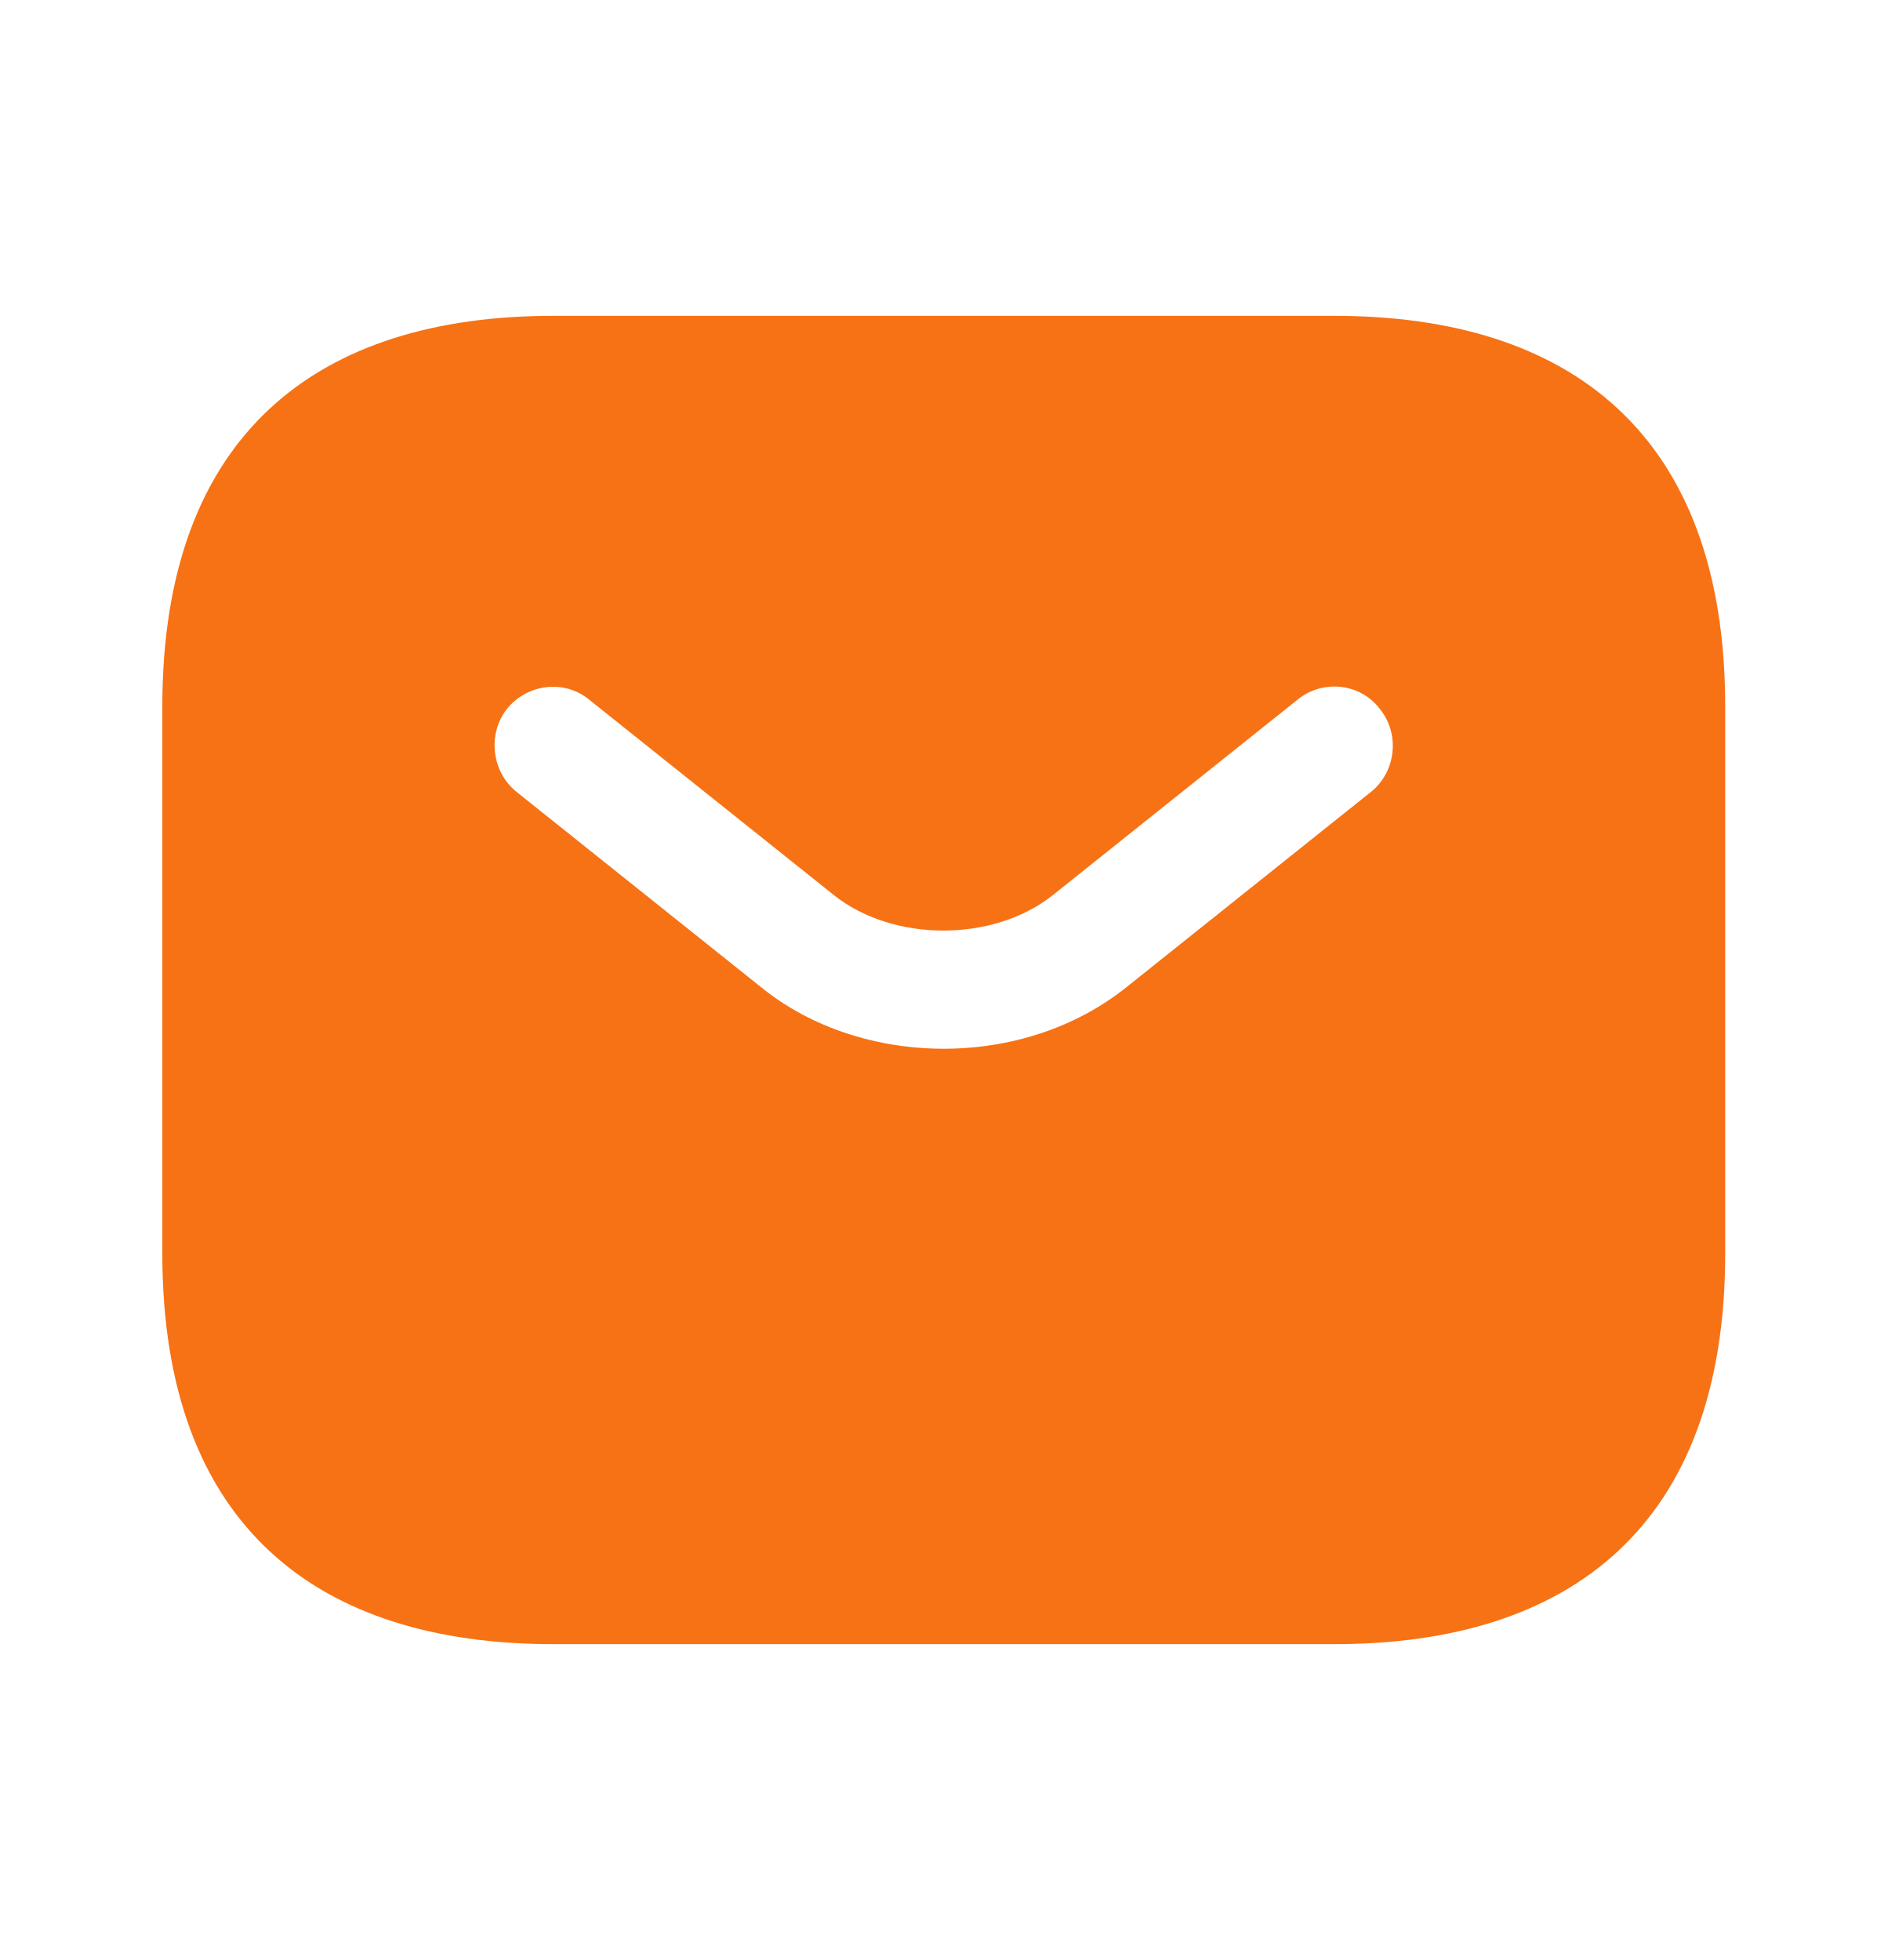
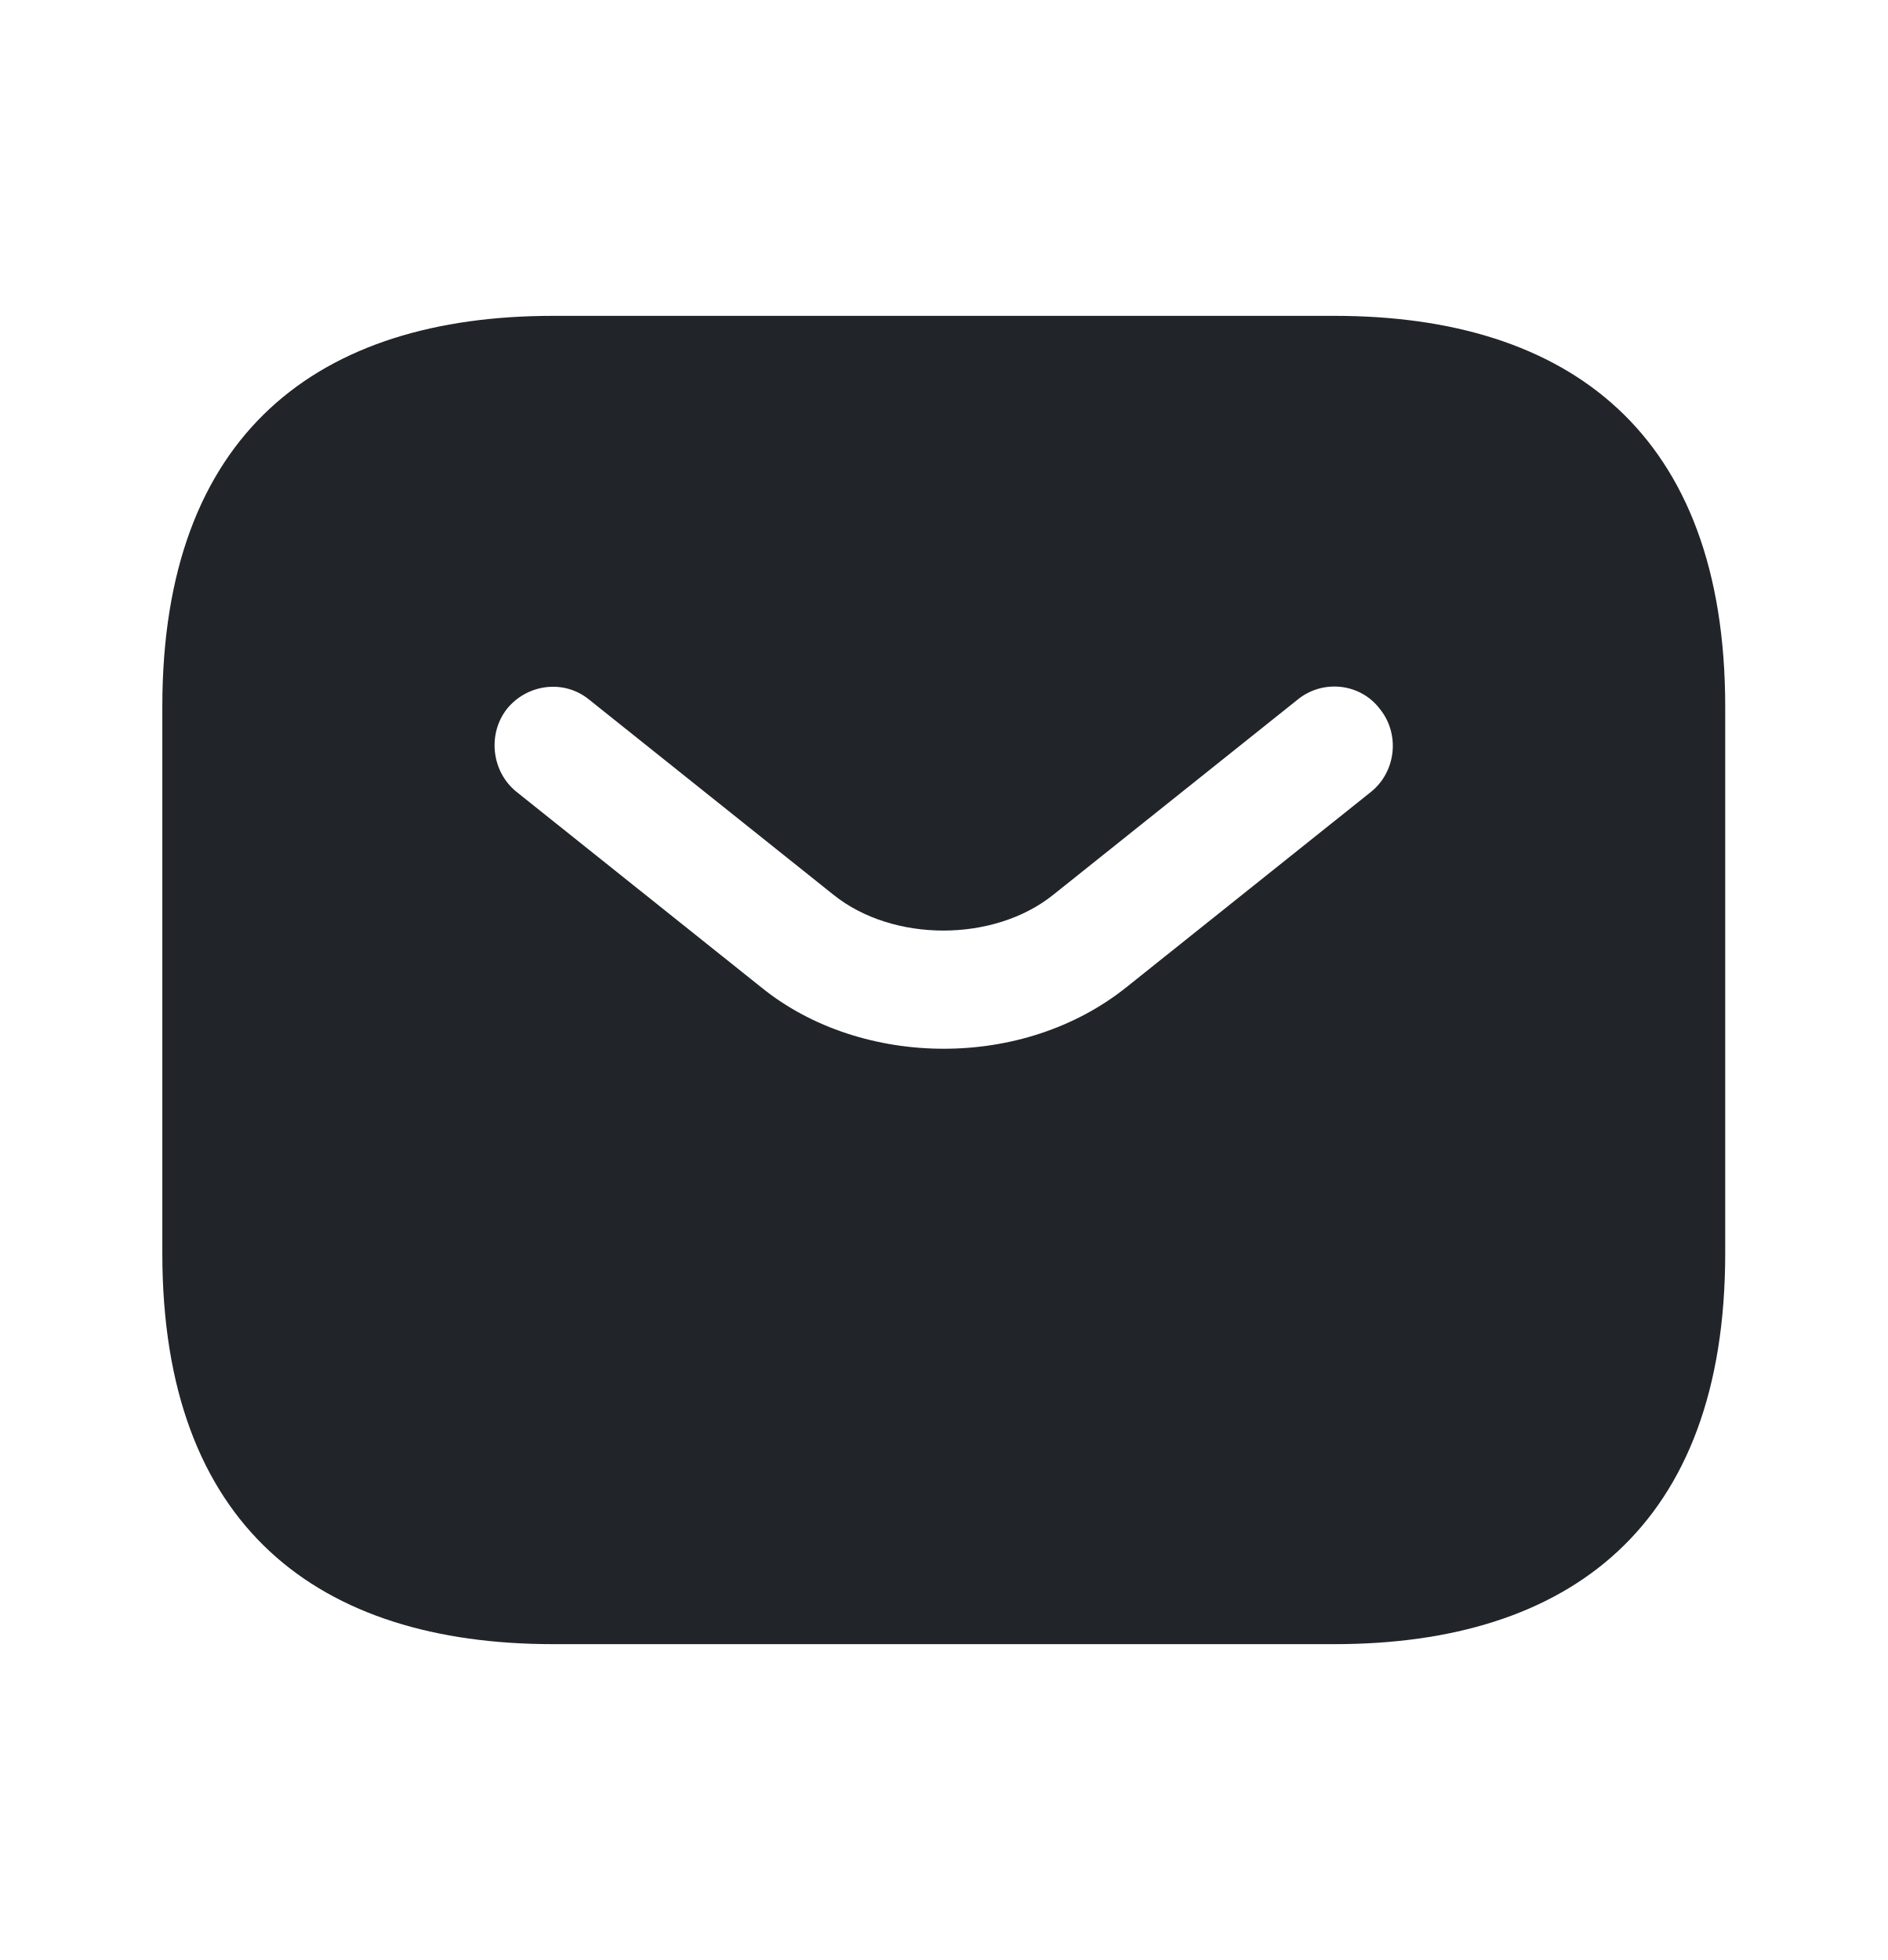
<svg xmlns="http://www.w3.org/2000/svg" width="26" height="27" viewBox="0 0 26 27" fill="none">
-   <path d="M18.382 4.351H7.618C4.389 4.351 2.236 5.965 2.236 9.733V17.267C2.236 21.035 4.389 22.649 7.618 22.649H18.382C21.611 22.649 23.764 21.035 23.764 17.267V9.733C23.764 5.965 21.611 4.351 18.382 4.351ZM18.888 10.906L15.519 13.597C14.808 14.167 13.904 14.447 13 14.447C12.096 14.447 11.181 14.167 10.481 13.597L7.112 10.906C6.768 10.626 6.714 10.109 6.983 9.765C7.263 9.42 7.769 9.356 8.113 9.636L11.482 12.327C12.3 12.983 13.689 12.983 14.507 12.327L17.876 9.636C18.221 9.356 18.737 9.41 19.006 9.765C19.286 10.109 19.232 10.626 18.888 10.906Z" fill="#F77214" />
+   <path d="M18.382 4.351H7.618C4.389 4.351 2.236 5.965 2.236 9.733V17.267C2.236 21.035 4.389 22.649 7.618 22.649H18.382C21.611 22.649 23.764 21.035 23.764 17.267V9.733C23.764 5.965 21.611 4.351 18.382 4.351ZM18.888 10.906L15.519 13.597C14.808 14.167 13.904 14.447 13 14.447C12.096 14.447 11.181 14.167 10.481 13.597L7.112 10.906C6.768 10.626 6.714 10.109 6.983 9.765C7.263 9.42 7.769 9.356 8.113 9.636L11.482 12.327C12.3 12.983 13.689 12.983 14.507 12.327L17.876 9.636C18.221 9.356 18.737 9.41 19.006 9.765C19.286 10.109 19.232 10.626 18.888 10.906Z" fill="#212529" />
</svg>
